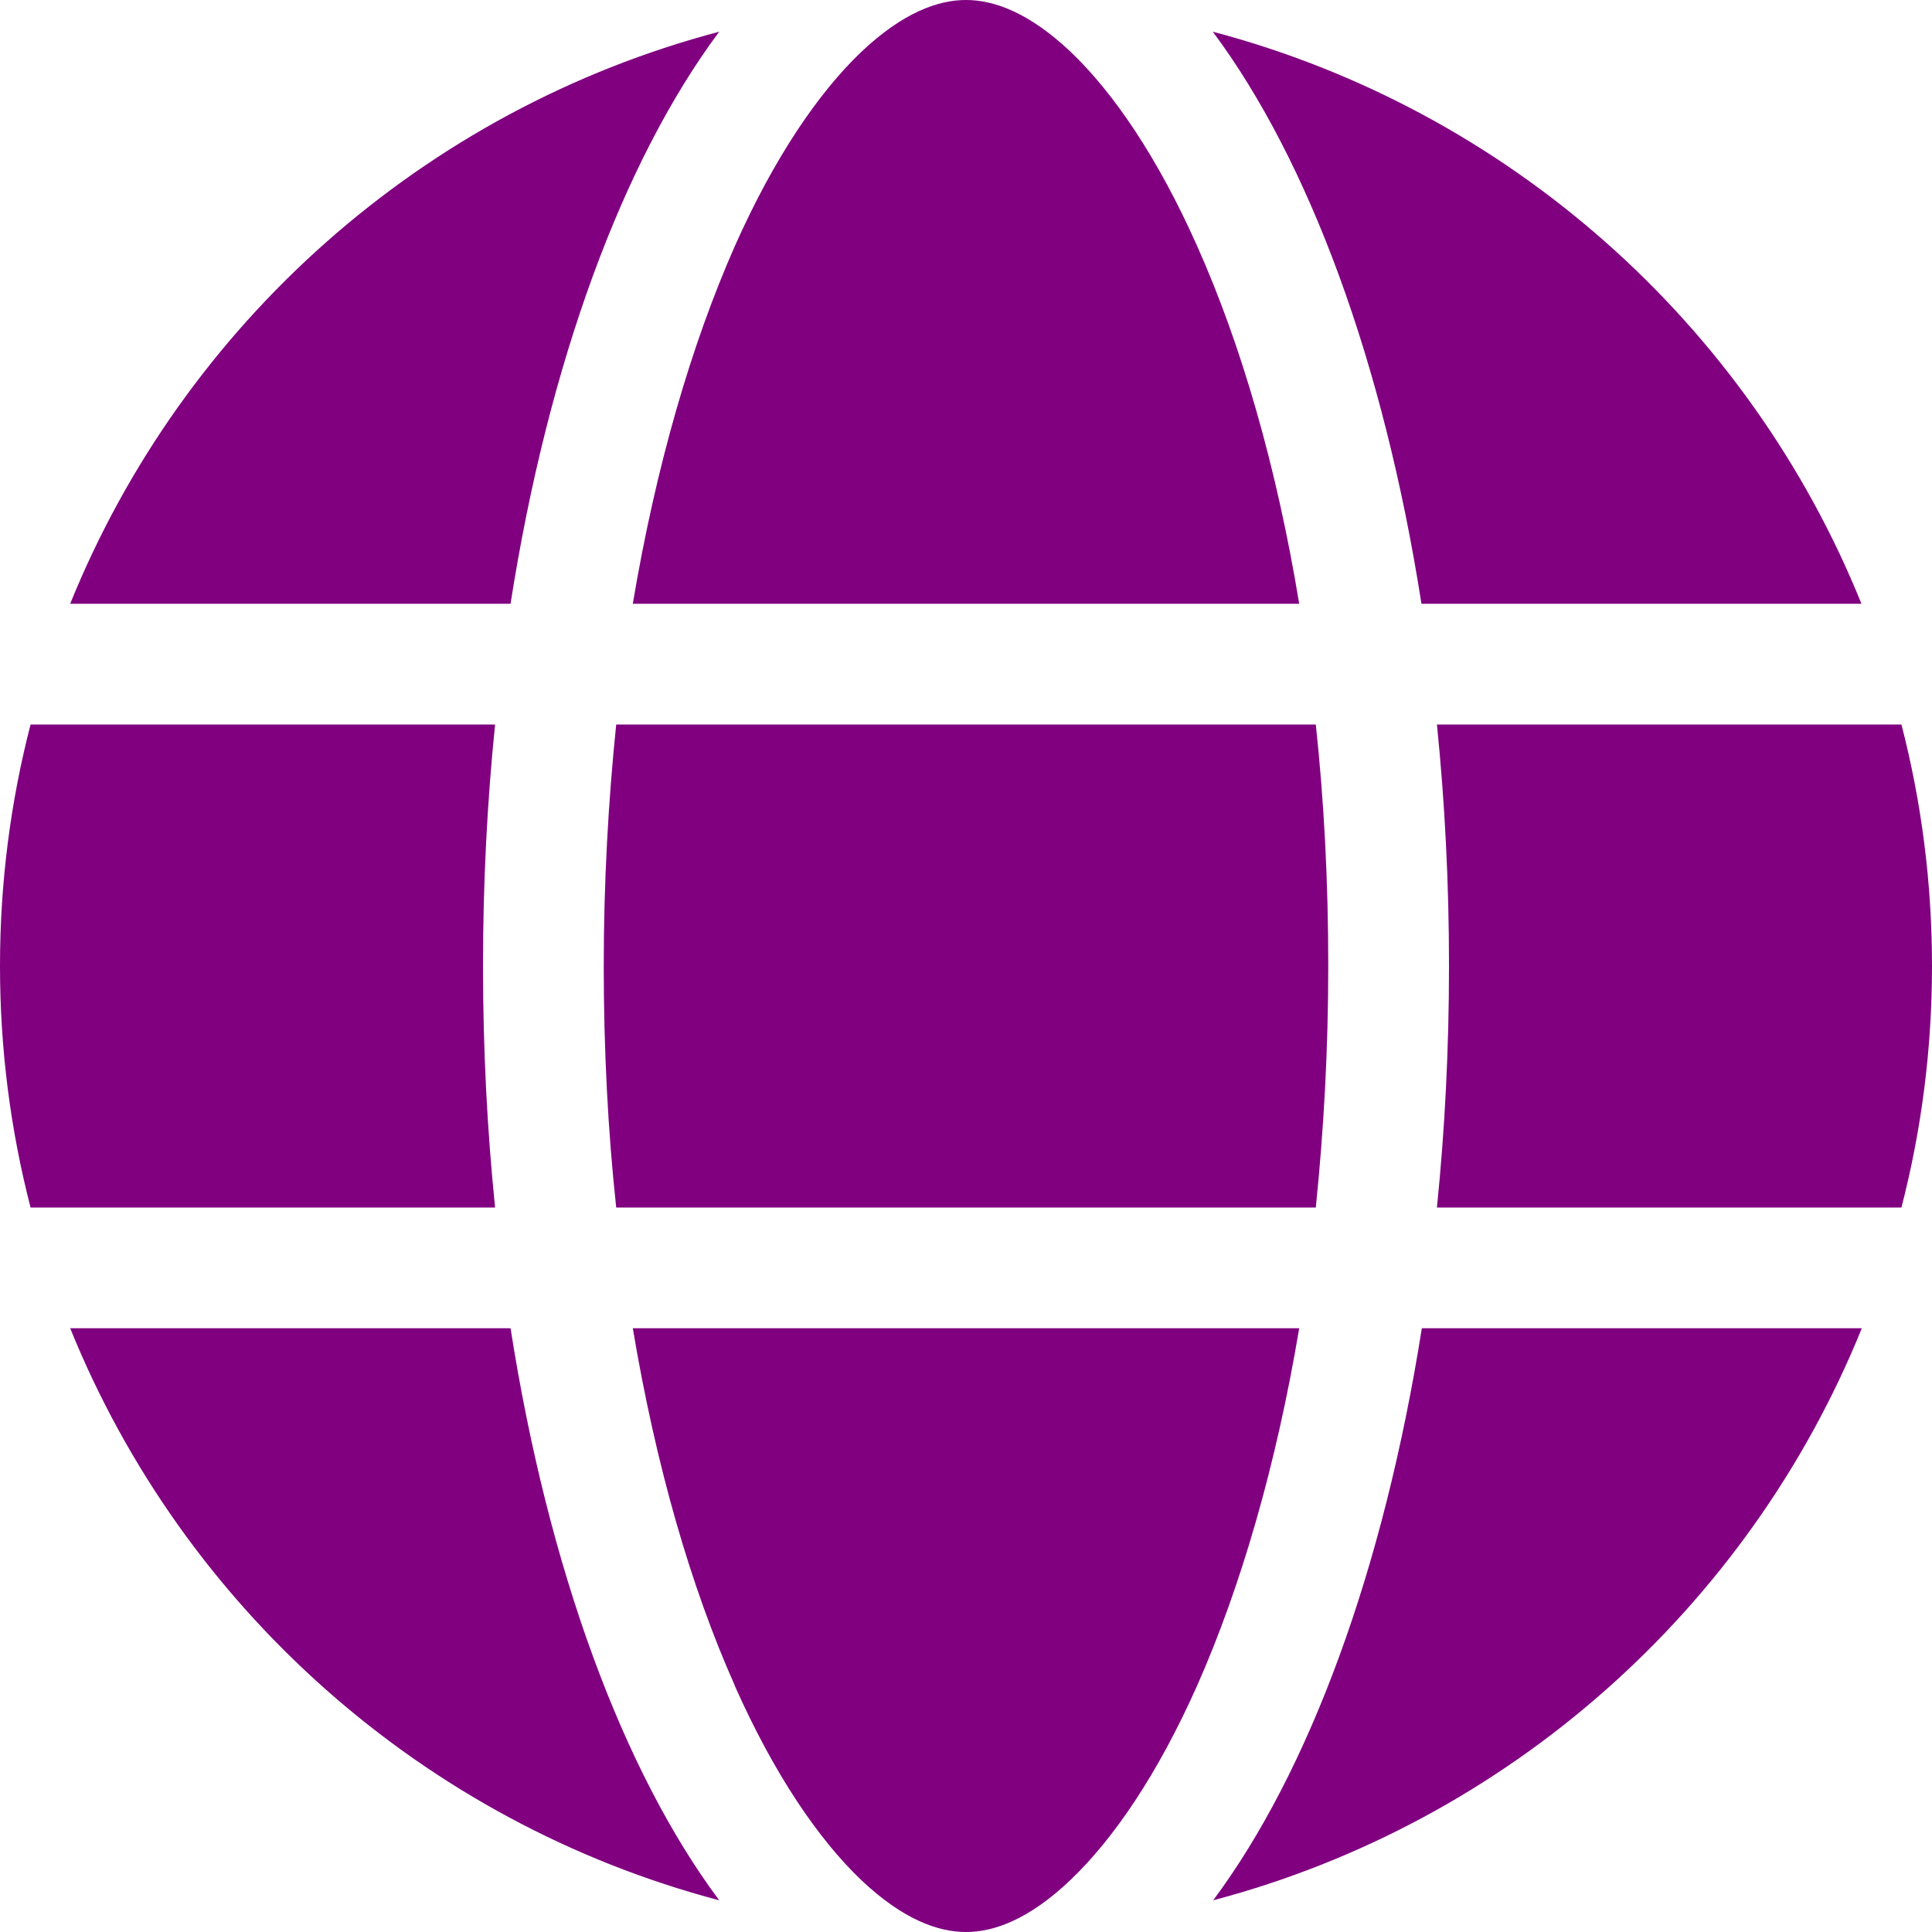
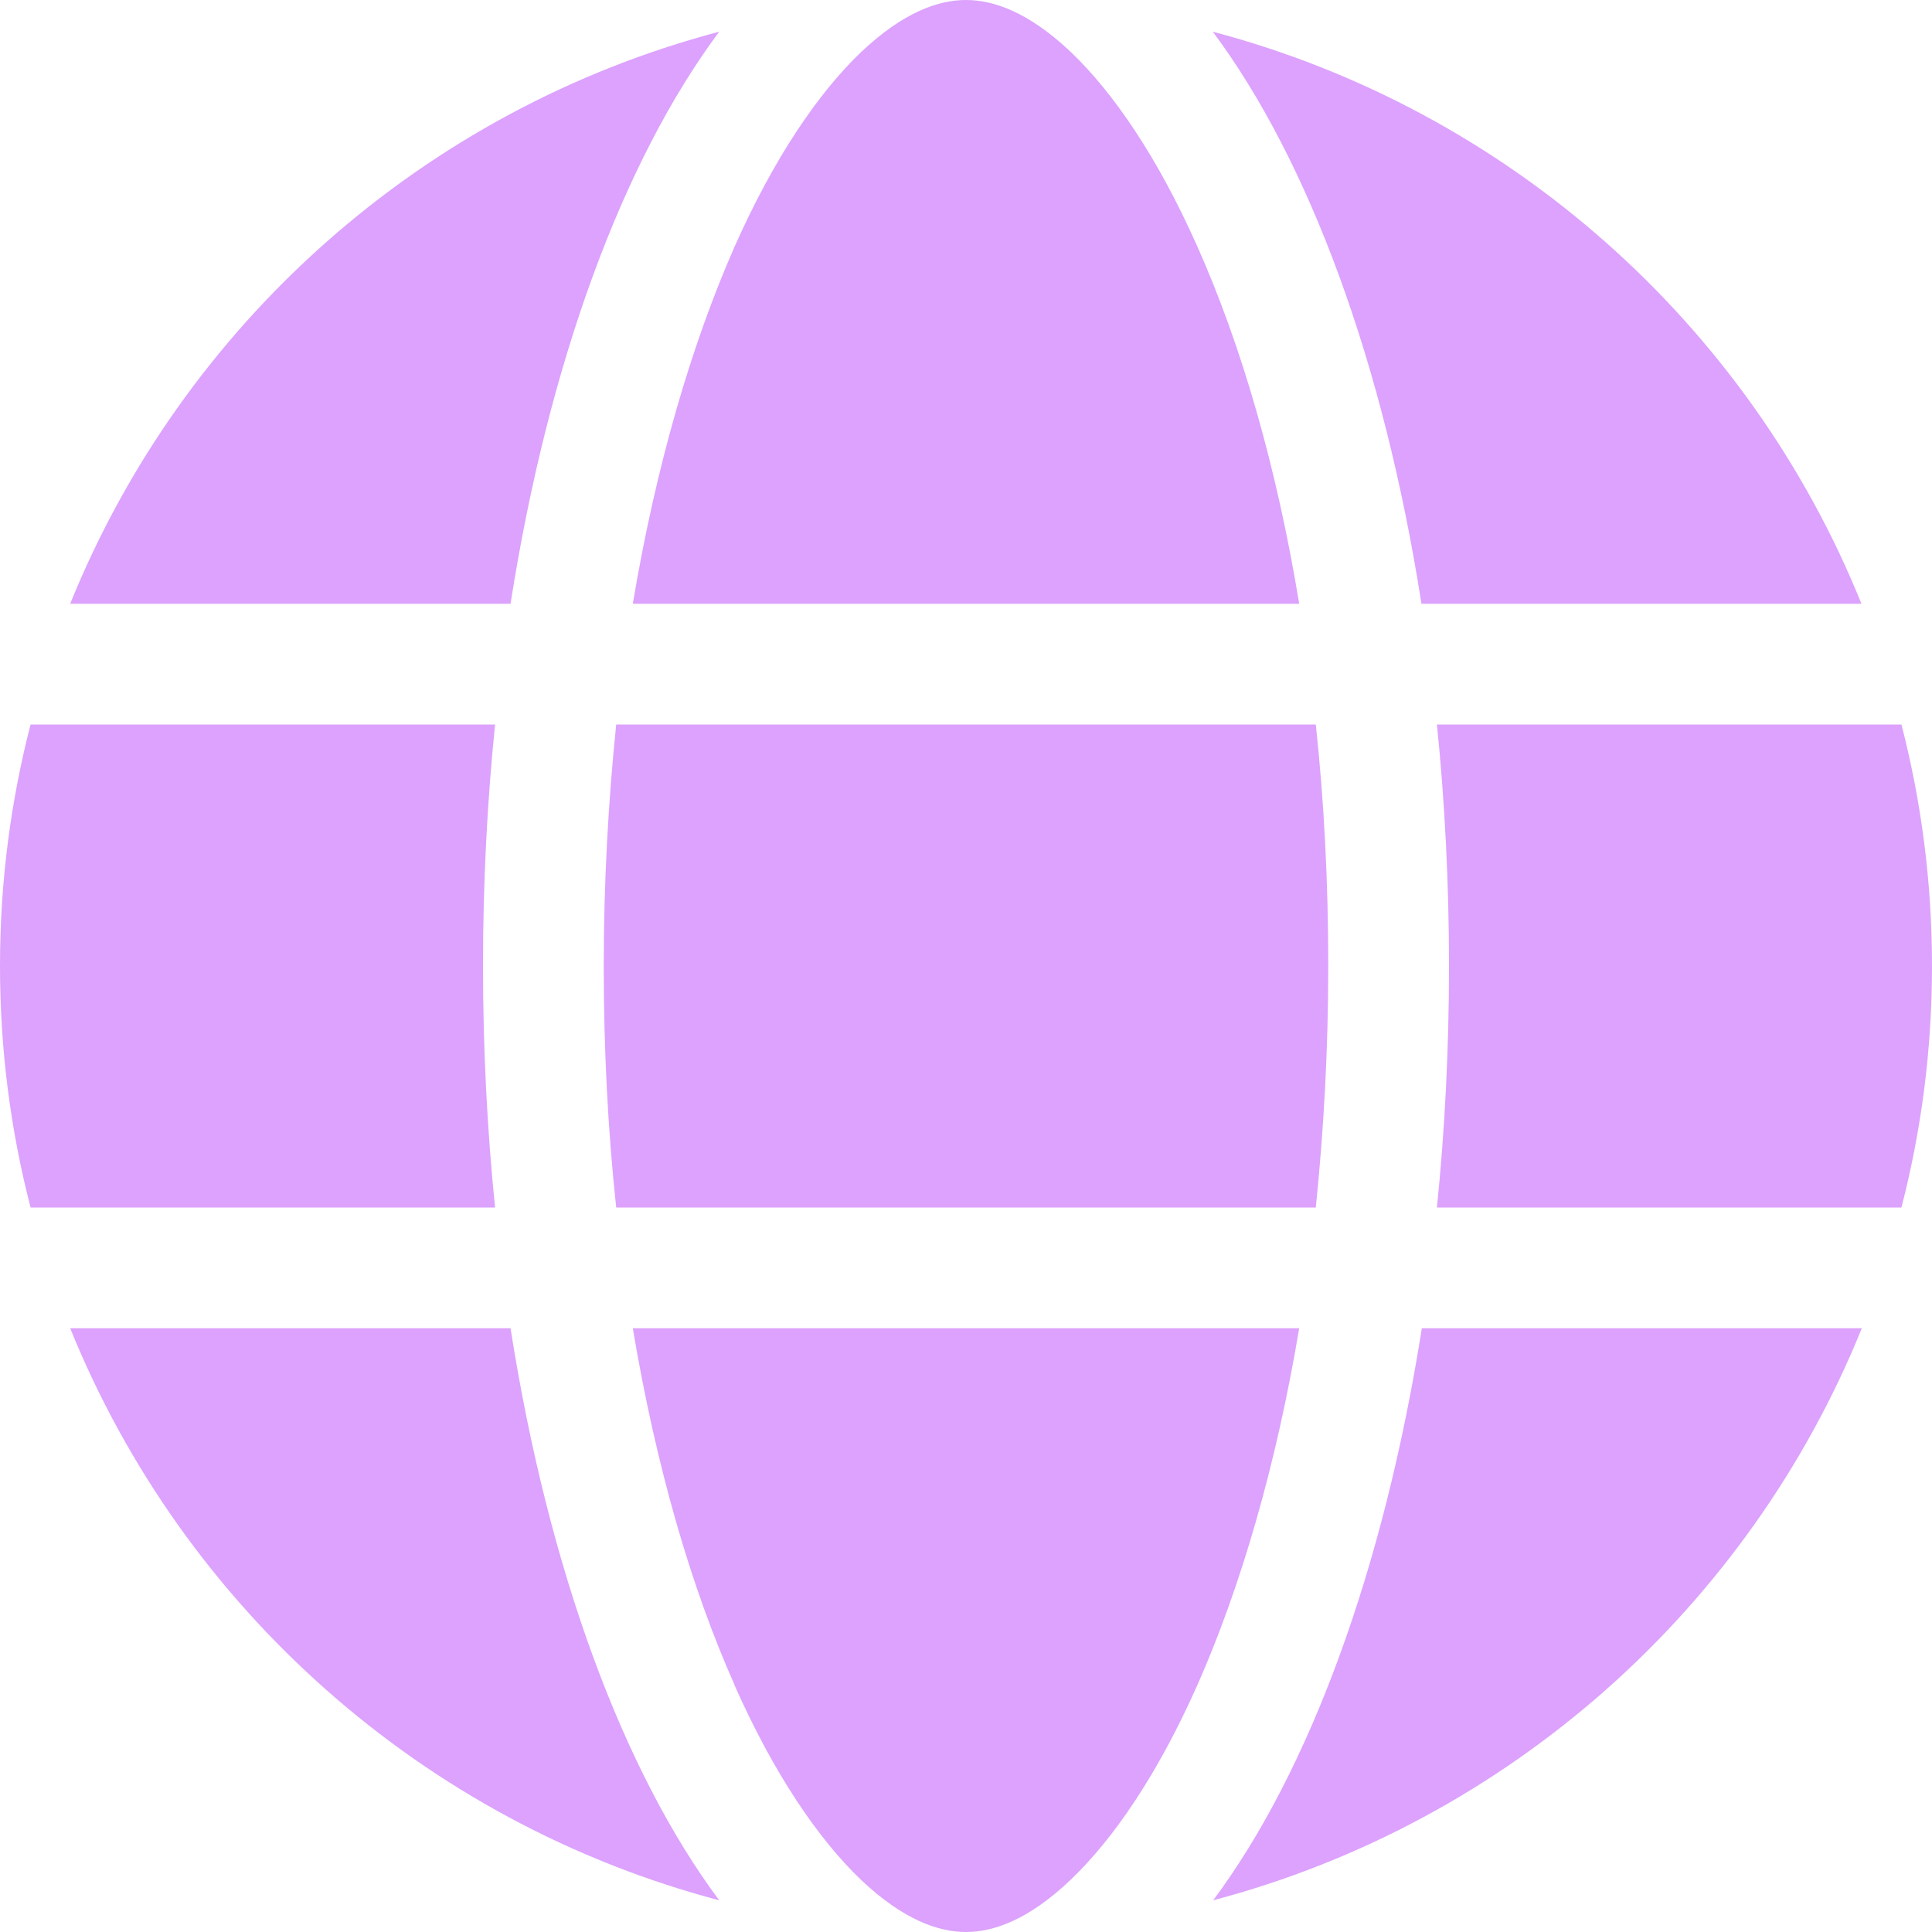
- <svg xmlns="http://www.w3.org/2000/svg" fill="purple" viewBox="0 0 512 512">
+ <svg xmlns="http://www.w3.org/2000/svg" fill="rgb(220, 162, 253)" viewBox="0 0 512 512">
  <path d="M352 256c0 22.2-1.2 43.6-3.3 64H163.3c-2.2-20.4-3.3-41.8-3.3-64s1.2-43.6 3.3-64H348.7c2.2 20.4 3.3 41.8 3.3 64zm28.8-64H503.9c5.3 20.5 8.1 41.9 8.1 64s-2.8 43.5-8.1 64H380.8c2.1-20.6 3.2-42 3.2-64s-1.1-43.4-3.2-64zm112.6-32H376.7c-10-63.9-29.8-117.4-55.3-151.6c78.3 20.7 142 77.5 171.9 151.6zm-149.1 0H167.7c6.1-36.4 15.5-68.6 27-94.7c10.5-23.6 22.2-40.7 33.5-51.5C239.4 3.2 248.7 0 256 0s16.6 3.2 27.8 13.8c11.3 10.8 23 27.9 33.5 51.5c11.6 26 21 58.2 27 94.7zm-209 0H18.6C48.6 85.9 112.2 29.1 190.6 8.4C165.1 42.6 145.3 96.1 135.3 160zM8.1 192H131.2c-2.1 20.6-3.2 42-3.2 64s1.1 43.4 3.2 64H8.1C2.8 299.5 0 278.1 0 256s2.8-43.5 8.1-64zM194.7 446.6c-11.6-26-20.9-58.2-27-94.6H344.3c-6.1 36.4-15.5 68.6-27 94.6c-10.5 23.6-22.2 40.7-33.5 51.5C272.6 508.8 263.3 512 256 512s-16.6-3.2-27.8-13.8c-11.3-10.8-23-27.9-33.5-51.5zM135.3 352c10 63.9 29.8 117.4 55.3 151.6C112.2 482.9 48.6 426.1 18.6 352H135.3zm358.1 0c-30 74.1-93.6 130.9-171.9 151.6c25.5-34.2 45.2-87.7 55.3-151.6H493.4z" />
</svg>
